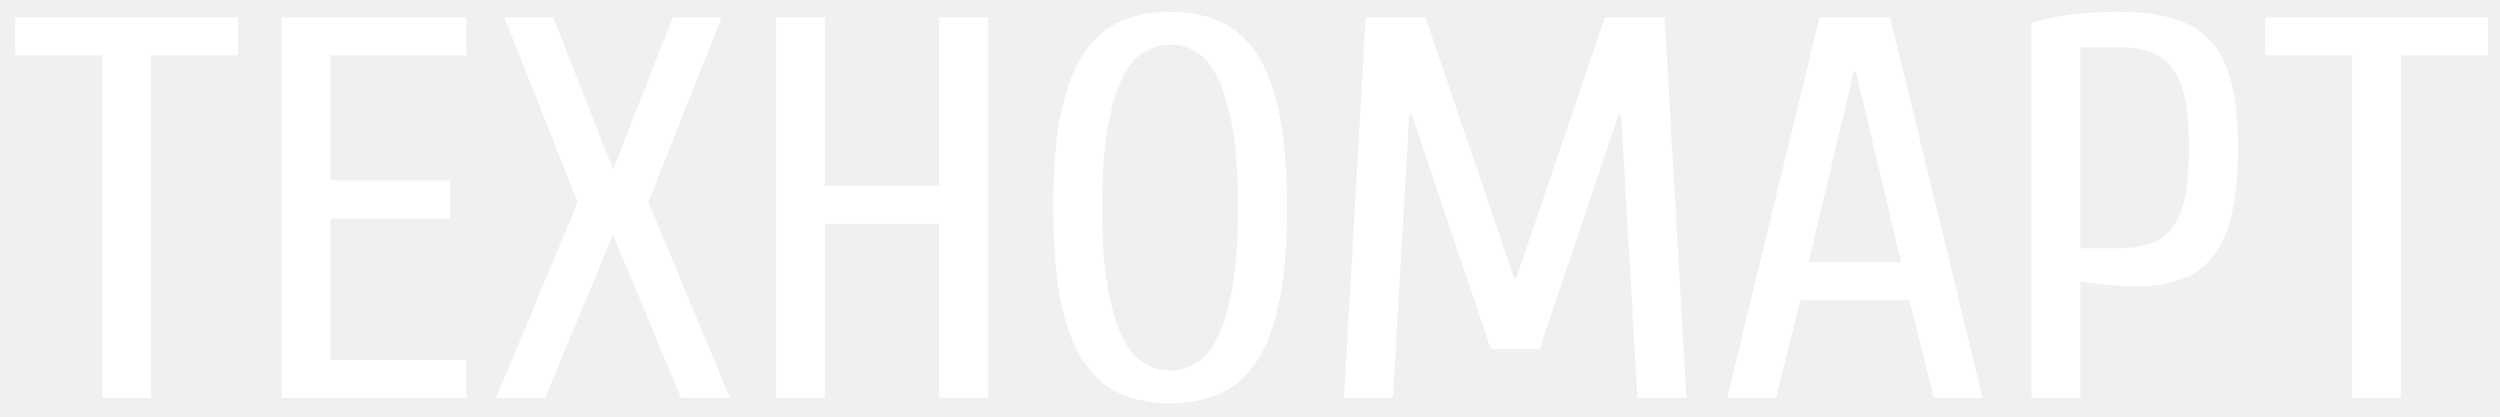
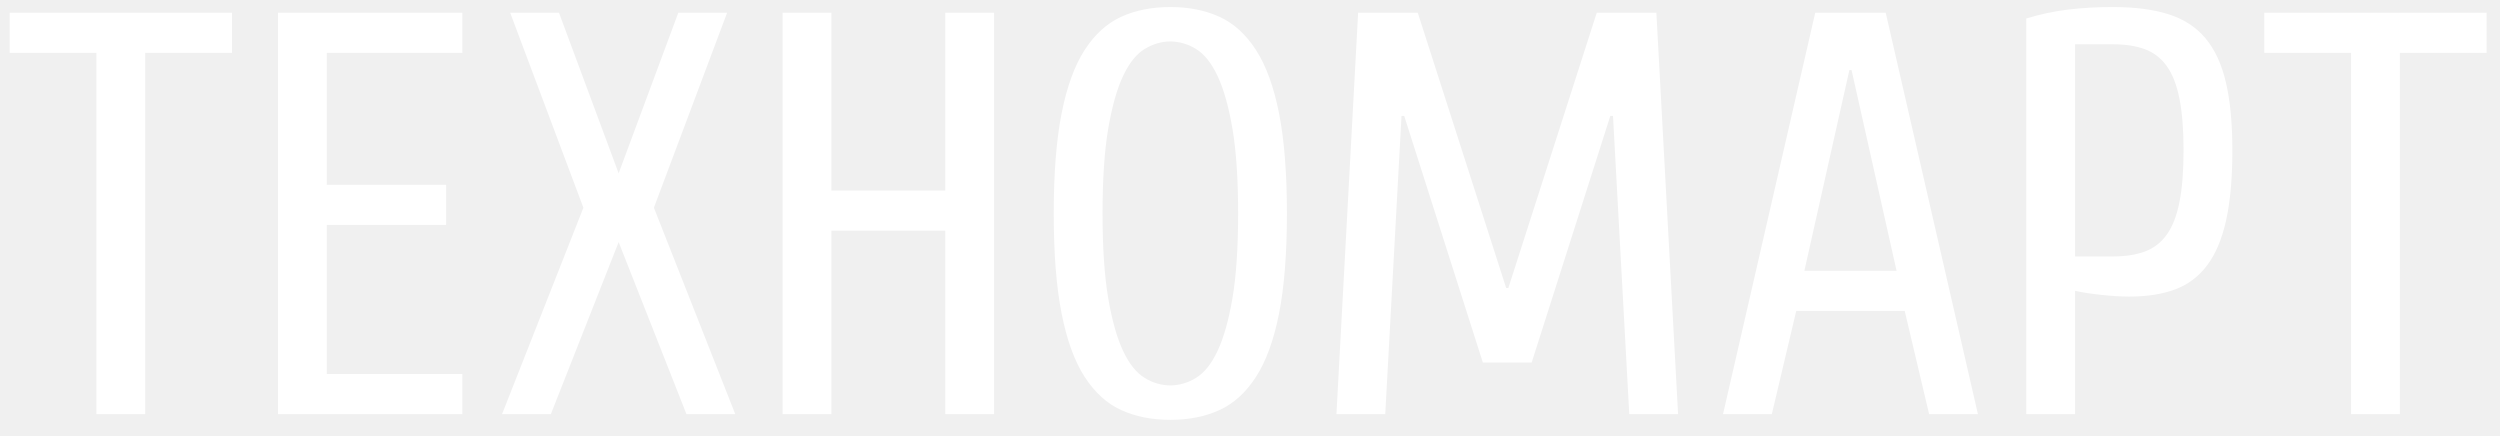
- <svg xmlns="http://www.w3.org/2000/svg" width="138" height="23">
-   <path fill="#FFF" fill-rule="evenodd" d="M132.538 3.057v18.9h-2.7v-18.9h-4.8v-2.1h12.3v2.1h-4.8zm-10.395 11.115c-.47.59-1.06 1.01-1.77 1.26s-1.555.375-2.535.375c-.46 0-.98-.03-1.56-.09-.58-.06-1.06-.13-1.44-.21v6.45h-2.7v-20.7c.76-.22 1.525-.375 2.295-.465.77-.09 1.605-.135 2.505-.135 1.2 0 2.22.125 3.06.375.84.25 1.52.665 2.04 1.245.52.58.9 1.35 1.14 2.31.24.96.36 2.15.36 3.57 0 1.46-.115 2.68-.345 3.66-.23.98-.58 1.765-1.05 2.355zm-1.53-8.715c-.15-.72-.385-1.29-.705-1.71a2.55 2.55 0 0 0-1.215-.885c-.49-.17-1.075-.255-1.755-.255h-2.1v11.1h2.1c.68 0 1.265-.085 1.755-.255a2.55 2.55 0 0 0 1.215-.885c.32-.42.555-.99.705-1.71.15-.72.225-1.62.225-2.7s-.075-1.98-.225-2.7zm-15.225 11.1h-6l-1.35 5.4h-2.7l5.1-21h3.9l5.1 21h-2.7l-1.35-5.4zm-2.94-12.6h-.12l-2.49 10.5h5.1l-2.49-10.5zm-12.96 2.4h-.149l-4.351 12.9h-2.699l-4.351-12.9h-.15l-.9 15.6h-2.7l1.2-21h3.3l4.89 14.4h.12l4.89-14.4h3.301l1.199 21h-2.7l-.9-15.6zm-20.16 13.65c-.56.82-1.235 1.4-2.024 1.74-.791.34-1.696.51-2.716.51-1.019 0-1.925-.17-2.715-.51-.79-.34-1.465-.92-2.025-1.74-.56-.82-.985-1.925-1.275-3.315-.29-1.39-.435-3.135-.435-5.235 0-2.1.145-3.845.435-5.235.29-1.39.715-2.495 1.275-3.315.56-.82 1.235-1.4 2.025-1.74.79-.34 1.696-.51 2.715-.51 1.02 0 1.925.17 2.716.51.789.34 1.464.92 2.024 1.74s.985 1.925 1.275 3.315c.29 1.39.436 3.135.436 5.235 0 2.1-.146 3.845-.436 5.235-.29 1.39-.715 2.495-1.275 3.315zm-1.304-12.99c-.211-1.16-.486-2.08-.826-2.76-.34-.68-.74-1.15-1.2-1.41-.46-.26-.93-.39-1.41-.39-.479 0-.95.13-1.409.39-.461.26-.861.73-1.201 1.41-.34.68-.614 1.6-.825 2.76-.21 1.16-.314 2.64-.314 4.44 0 1.8.104 3.28.314 4.44.211 1.16.485 2.08.825 2.76.34.68.74 1.15 1.201 1.41.459.26.93.39 1.409.39.48 0 .95-.13 1.41-.39.46-.26.86-.73 1.2-1.41.34-.68.615-1.6.826-2.76.21-1.16.314-2.64.314-4.44 0-1.8-.104-3.28-.314-4.44zm-16.185 5.34h-6.301v9.6h-2.699v-21h2.699v9.3h6.301v-9.3h2.699v21h-2.699v-9.6zm-14.25 9.6l-3.75-9-3.75 9h-2.7l4.5-10.8-4.05-10.2h2.7l3.3 8.4 3.3-8.4h2.7l-4.05 10.2 4.5 10.8h-2.7zm-22.05-21h10.2v2.1h-7.5v6.9h6.6v2.1h-6.6v7.8h7.5v2.1h-10.2v-21zm-7.2 21h-2.7v-18.9h-4.8v-2.1h12.3v2.1h-4.8v18.9z" />
+ <svg xmlns="http://www.w3.org/2000/svg" width="109" height="19">
+   <path fill="#FFF" fill-rule="evenodd" d="M104.634 2.306v15.749h-2.128V2.306h-3.783V.556h9.694v1.75h-3.783zm-8.403 9.262c-.37.492-.835.842-1.395 1.05-.559.209-1.226.313-1.998.313-.362 0-.772-.025-1.229-.075-.458-.05-.836-.109-1.135-.175v5.374h-2.128V.806a10.653 10.653 0 0 1 1.809-.387 16.137 16.137 0 0 1 1.974-.112c.946 0 1.75.104 2.412.312.662.209 1.197.554 1.607 1.037.41.484.71 1.125.899 1.925.189.8.284 1.792.284 2.975 0 1.217-.091 2.233-.272 3.05-.182.817-.457 1.471-.828 1.962zm-1.206-7.262c-.118-.6-.303-1.075-.555-1.425a2.026 2.026 0 0 0-.958-.737c-.386-.142-.847-.213-1.383-.213h-1.655v9.25h1.655c.536 0 .997-.071 1.383-.213a2.02 2.02 0 0 0 .958-.737c.252-.35.437-.825.555-1.425.119-.6.178-1.35.178-2.25 0-.9-.059-1.65-.178-2.25zm-11.98 9.25h-4.729l-1.064 4.499h-2.128L79.144.556h3.073l4.02 17.499h-2.128l-1.064-4.499zm-2.317-10.5h-.095l-1.962 8.75h4.019l-1.962-8.75zm-10.401 2h-.118l-3.428 10.749h-2.129L61.224 5.056h-.118l-.709 12.999h-2.128L59.214.556h2.601l3.854 12h.095l3.854-12h2.6l.946 17.499h-2.128l-.709-12.999zM54.762 16.43c-.441.684-.973 1.167-1.596 1.45-.623.283-1.336.425-2.14.425s-1.517-.142-2.14-.425c-.622-.283-1.154-.766-1.596-1.45-.441-.683-.776-1.603-1.004-2.762-.229-1.158-.343-2.612-.343-4.362s.114-3.204.343-4.362c.228-1.158.563-2.079 1.004-2.763.442-.683.974-1.166 1.596-1.45.623-.283 1.336-.424 2.14-.424s1.517.141 2.14.424c.623.284 1.155.767 1.596 1.45.441.684.776 1.605 1.005 2.763.228 1.158.343 2.612.343 4.362s-.115 3.204-.343 4.362c-.229 1.159-.564 2.079-1.005 2.762zM53.734 5.606c-.166-.966-.383-1.733-.651-2.3-.268-.566-.583-.958-.945-1.175a2.149 2.149 0 0 0-1.112-.324c-.378 0-.748.108-1.111.324-.363.217-.678.609-.946 1.175-.268.567-.484 1.334-.65 2.3-.165.967-.248 2.2-.248 3.7s.083 2.733.248 3.7c.166.966.382 1.733.65 2.299.268.567.583.959.946 1.175a2.14 2.14 0 0 0 1.111.325 2.14 2.14 0 0 0 1.112-.325c.362-.216.677-.608.945-1.175.268-.566.485-1.333.651-2.299.165-.967.248-2.2.248-3.7s-.083-2.733-.248-3.7zm-12.52 4.45h-4.965v7.999h-2.128V.556h2.128v7.75h4.965V.556h2.128v17.499h-2.128v-7.999zm-11.285 7.999l-2.956-7.499-2.955 7.499H21.89l3.546-8.999-3.192-8.5h2.128l2.601 7 2.601-7h2.128l-3.192 8.5 3.547 8.999h-2.128zM12.12.556h8.039v1.75h-5.911v5.75h5.202v1.75h-5.202v6.499h5.911v1.75H12.12V.556zM6.332 18.055H4.204V2.306H.421V.556h9.694v1.75H6.332v15.749z" />
</svg>
